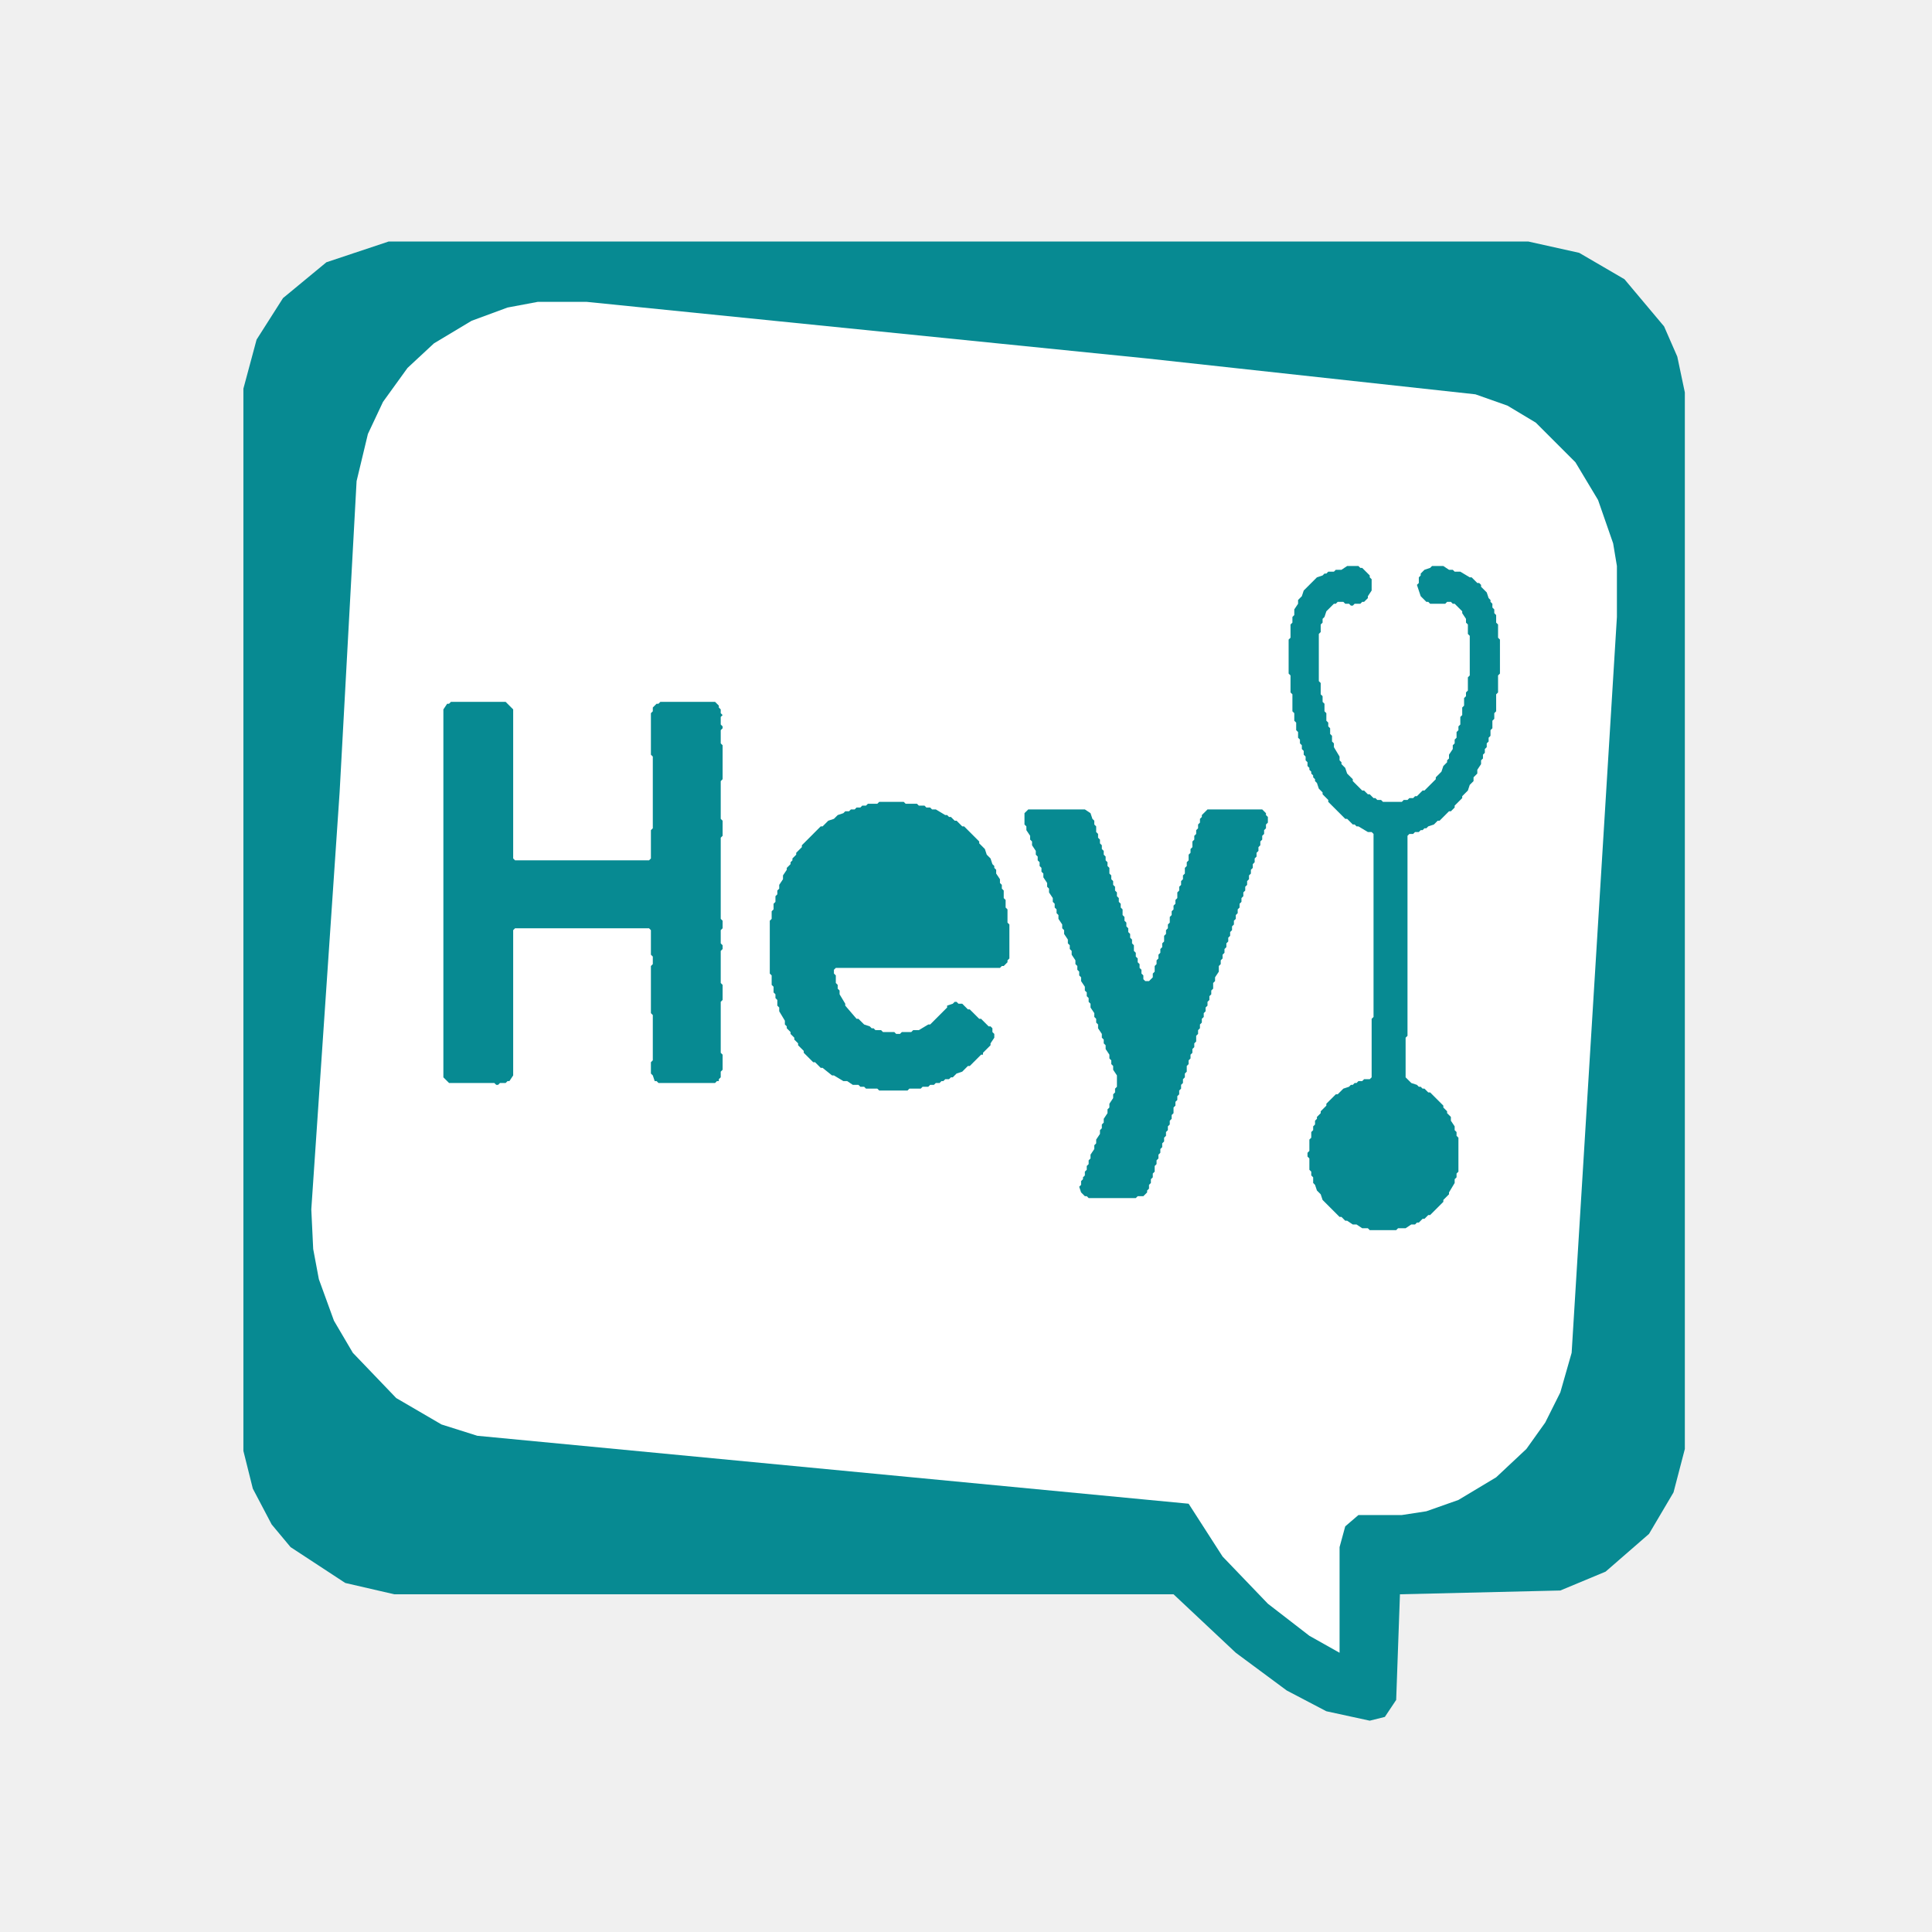
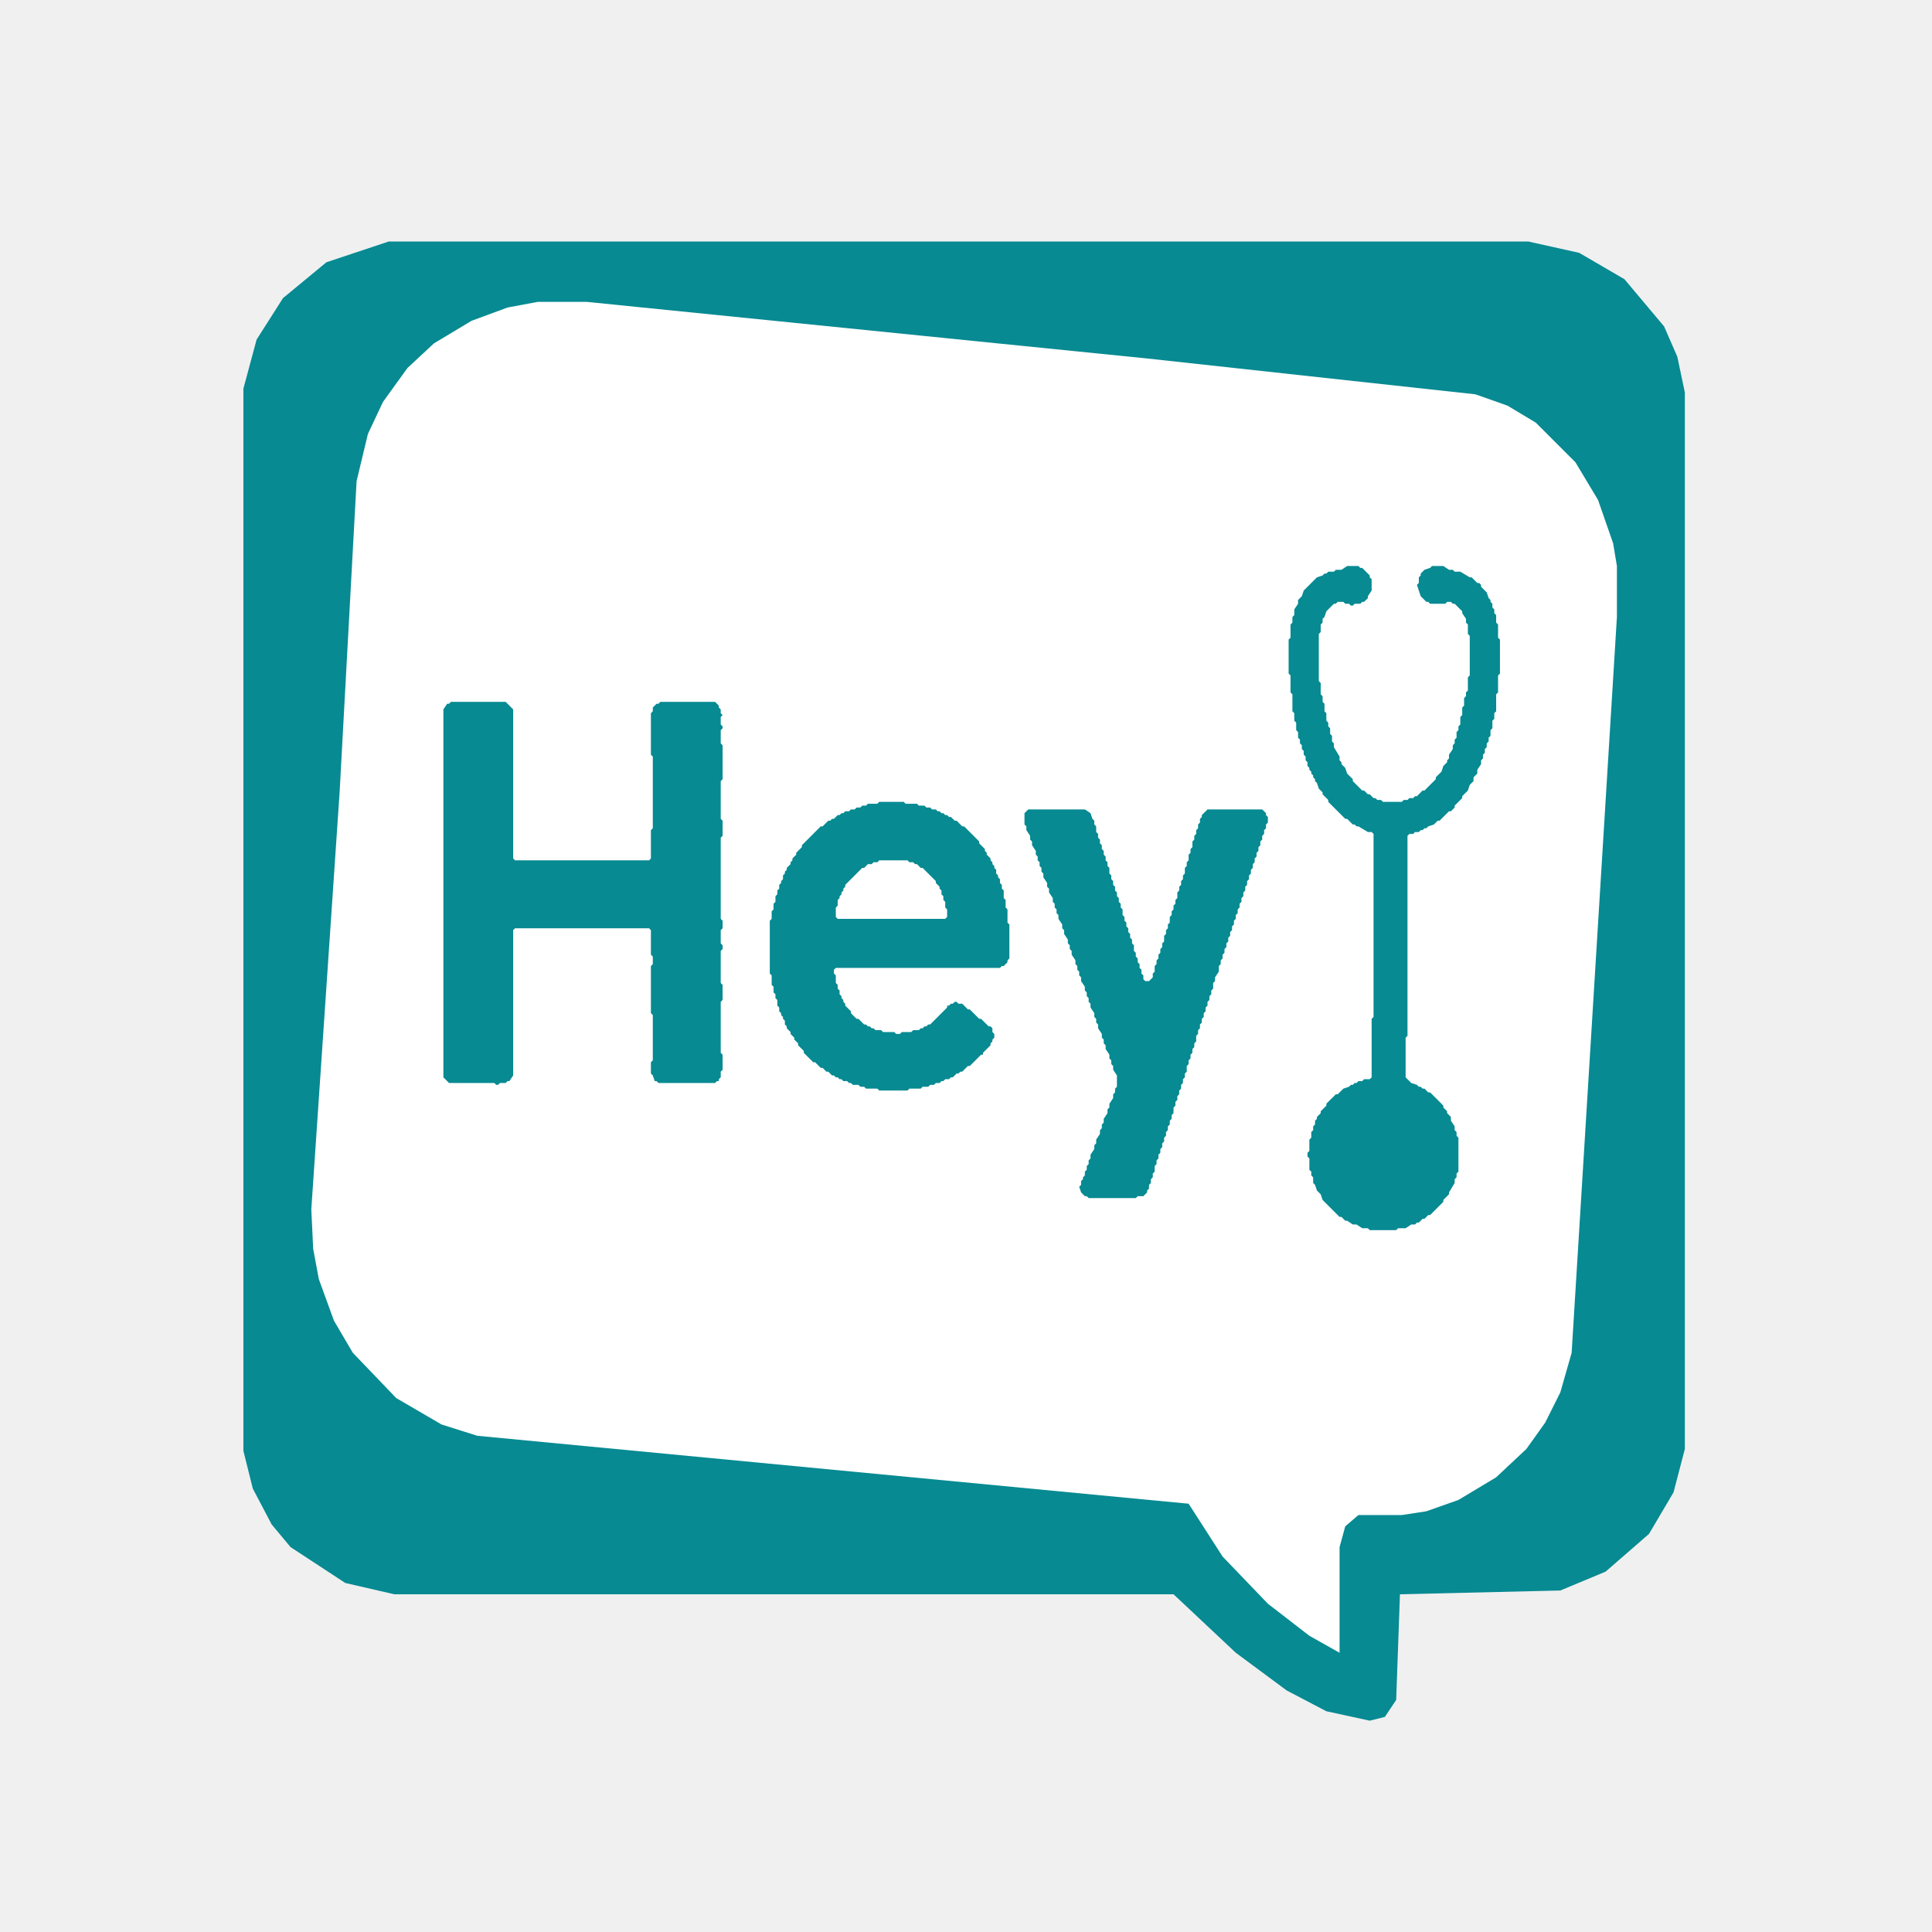
<svg xmlns="http://www.w3.org/2000/svg" viewBox="0 0 100 100" fill="none" role="img" aria-label="HeyDoctor">
  <path fill="#078A92" d="M 14.648,15.430 L 13.281,17.578 L 12.598,20.117 L 12.598,75.098 L 13.086,77.051 L 14.062,78.906 L 15.039,80.078 L 17.871,81.934 L 20.410,82.520 L 60.742,82.520 L 63.965,85.547 L 66.602,87.500 L 68.652,88.574 L 70.898,89.062 L 71.680,88.867 L 72.266,87.988 L 72.461,82.520 L 80.762,82.324 L 83.105,81.348 L 85.352,79.395 L 86.621,77.246 L 87.207,75.000 L 87.207,20.312 L 86.816,18.457 L 86.133,16.895 L 84.082,14.453 L 81.738,13.086 L 79.102,12.500 L 20.117,12.500 L 16.895,13.574 Z" />
  <path fill="#FFFFFF" d="M 22.461,17.773 L 21.094,19.043 L 19.824,20.801 L 19.043,22.461 L 18.457,24.902 L 17.578,41.016 L 16.113,62.598 L 16.211,64.648 L 16.504,66.211 L 17.285,68.359 L 18.262,70.020 L 20.508,72.363 L 22.852,73.730 L 24.707,74.316 L 61.523,77.832 L 63.281,80.566 L 65.625,83.008 L 67.773,84.668 L 69.336,85.547 L 69.336,80.078 L 69.629,79.004 L 70.312,78.418 L 72.559,78.418 L 73.828,78.223 L 75.488,77.637 L 77.441,76.465 L 79.004,75.000 L 79.980,73.633 L 80.762,72.070 L 81.348,70.020 L 83.691,31.934 L 83.691,29.297 L 83.496,28.125 L 82.715,25.879 L 81.543,23.926 L 79.492,21.875 L 78.027,20.996 L 76.367,20.410 L 59.375,18.555 L 30.371,15.625 L 27.832,15.625 L 26.270,15.918 L 24.414,16.602 Z" />
  <path fill="#078A92" fill-rule="evenodd" d="M 23.145,36.426 L 22.949,36.719 L 22.949,55.762 L 23.242,56.055 L 25.586,56.055 L 25.684,56.152 L 25.781,56.152 L 25.879,56.055 L 26.172,56.055 L 26.270,55.957 L 26.367,55.957 L 26.562,55.664 L 26.562,48.145 L 26.660,48.047 L 33.594,48.047 L 33.691,48.145 L 33.691,49.414 L 33.789,49.512 L 33.789,49.902 L 33.691,50.000 L 33.691,52.441 L 33.789,52.539 L 33.789,54.883 L 33.691,54.980 L 33.691,55.566 L 33.789,55.664 L 33.887,55.957 L 33.984,55.957 L 34.082,56.055 L 37.012,56.055 L 37.109,55.957 L 37.207,55.957 L 37.207,55.859 L 37.305,55.762 L 37.305,55.469 L 37.402,55.371 L 37.402,54.590 L 37.305,54.492 L 37.305,51.855 L 37.402,51.758 L 37.402,50.977 L 37.305,50.879 L 37.305,49.219 L 37.402,49.121 L 37.402,48.926 L 37.305,48.828 L 37.305,48.145 L 37.402,48.047 L 37.402,47.656 L 37.305,47.559 L 37.305,43.359 L 37.402,43.262 L 37.402,42.480 L 37.305,42.383 L 37.305,40.430 L 37.402,40.332 L 37.402,38.574 L 37.305,38.477 L 37.305,37.793 L 37.402,37.695 L 37.402,37.598 L 37.305,37.500 L 37.305,37.109 L 37.402,37.012 L 37.305,36.914 L 37.305,36.719 L 37.207,36.621 L 37.207,36.523 L 37.012,36.328 L 34.180,36.328 L 34.082,36.426 L 33.984,36.426 L 33.789,36.621 L 33.789,36.816 L 33.691,36.914 L 33.691,39.062 L 33.789,39.160 L 33.789,42.871 L 33.691,42.969 L 33.691,44.434 L 33.594,44.531 L 26.660,44.531 L 26.562,44.434 L 26.562,36.719 L 26.172,36.328 L 23.340,36.328 L 23.242,36.426 Z" />
  <path fill="#078A92" fill-rule="evenodd" d="M 65.332,41.895 L 62.500,41.895 L 62.207,42.188 L 62.207,42.285 L 62.109,42.383 L 62.109,42.578 L 62.012,42.676 L 62.012,42.871 L 61.914,42.969 L 61.914,43.164 L 61.816,43.262 L 61.816,43.457 L 61.719,43.555 L 61.719,43.848 L 61.621,43.945 L 61.621,44.141 L 61.523,44.238 L 61.523,44.531 L 61.426,44.629 L 61.426,44.824 L 61.328,44.922 L 61.328,45.215 L 61.230,45.312 L 61.230,45.508 L 61.133,45.605 L 61.133,45.801 L 61.035,45.898 L 61.035,46.094 L 60.938,46.191 L 60.938,46.484 L 60.840,46.582 L 60.840,46.777 L 60.742,46.875 L 60.742,47.070 L 60.645,47.168 L 60.645,47.363 L 60.547,47.461 L 60.547,47.754 L 60.449,47.852 L 60.449,48.047 L 60.352,48.145 L 60.352,48.340 L 60.254,48.438 L 60.254,48.730 L 60.156,48.828 L 60.156,49.023 L 60.059,49.121 L 60.059,49.316 L 59.961,49.414 L 59.961,49.609 L 59.863,49.707 L 59.863,49.902 L 59.766,50.000 L 59.766,50.293 L 59.668,50.391 L 59.668,50.586 L 59.473,50.781 L 59.277,50.781 L 59.180,50.684 L 59.180,50.488 L 59.082,50.391 L 59.082,50.195 L 58.984,50.098 L 58.984,49.902 L 58.887,49.805 L 58.887,49.609 L 58.789,49.512 L 58.789,49.316 L 58.691,49.219 L 58.691,48.926 L 58.594,48.828 L 58.594,48.633 L 58.496,48.535 L 58.496,48.340 L 58.398,48.242 L 58.398,48.047 L 58.301,47.949 L 58.301,47.754 L 58.203,47.656 L 58.203,47.461 L 58.105,47.363 L 58.105,47.070 L 58.008,46.973 L 58.008,46.777 L 57.910,46.680 L 57.910,46.484 L 57.812,46.387 L 57.812,46.191 L 57.715,46.094 L 57.715,45.898 L 57.617,45.801 L 57.617,45.605 L 57.520,45.508 L 57.520,45.312 L 57.422,45.215 L 57.422,44.922 L 57.324,44.824 L 57.324,44.629 L 57.227,44.531 L 57.227,44.336 L 57.129,44.238 L 57.129,44.043 L 57.031,43.945 L 57.031,43.750 L 56.934,43.652 L 56.934,43.457 L 56.836,43.359 L 56.836,43.164 L 56.738,43.066 L 56.738,42.773 L 56.641,42.676 L 56.641,42.480 L 56.543,42.383 L 56.445,42.090 L 56.152,41.895 L 53.223,41.895 L 53.027,42.090 L 53.027,42.676 L 53.125,42.773 L 53.125,42.969 L 53.320,43.262 L 53.320,43.457 L 53.418,43.555 L 53.418,43.750 L 53.613,44.043 L 53.613,44.238 L 53.711,44.336 L 53.711,44.531 L 53.809,44.629 L 53.809,44.824 L 53.906,44.922 L 53.906,45.117 L 54.004,45.215 L 54.004,45.410 L 54.199,45.703 L 54.199,45.898 L 54.297,45.996 L 54.297,46.191 L 54.492,46.484 L 54.492,46.680 L 54.590,46.777 L 54.590,46.973 L 54.688,47.070 L 54.688,47.266 L 54.785,47.363 L 54.785,47.559 L 54.980,47.852 L 54.980,48.047 L 55.078,48.145 L 55.078,48.340 L 55.273,48.633 L 55.273,48.828 L 55.371,48.926 L 55.371,49.121 L 55.469,49.219 L 55.469,49.414 L 55.664,49.707 L 55.664,49.902 L 55.762,50.000 L 55.762,50.195 L 55.859,50.293 L 55.859,50.488 L 55.957,50.586 L 55.957,50.781 L 56.152,51.074 L 56.152,51.270 L 56.250,51.367 L 56.250,51.562 L 56.348,51.660 L 56.348,51.855 L 56.445,51.953 L 56.445,52.148 L 56.641,52.441 L 56.641,52.637 L 56.738,52.734 L 56.738,52.930 L 56.836,53.027 L 56.836,53.223 L 57.031,53.516 L 57.031,53.711 L 57.129,53.809 L 57.129,54.004 L 57.227,54.102 L 57.227,54.297 L 57.422,54.590 L 57.422,54.785 L 57.520,54.883 L 57.520,55.078 L 57.617,55.176 L 57.617,55.371 L 57.812,55.664 L 57.812,56.250 L 57.715,56.348 L 57.715,56.543 L 57.617,56.641 L 57.617,56.836 L 57.422,57.129 L 57.422,57.324 L 57.324,57.422 L 57.324,57.617 L 57.129,57.910 L 57.129,58.105 L 57.031,58.203 L 57.031,58.398 L 56.934,58.496 L 56.934,58.691 L 56.738,58.984 L 56.738,59.180 L 56.641,59.277 L 56.641,59.473 L 56.445,59.766 L 56.445,59.961 L 56.348,60.059 L 56.348,60.254 L 56.250,60.352 L 56.250,60.547 L 56.152,60.645 L 56.152,60.840 L 56.055,60.938 L 56.055,61.035 L 55.957,61.133 L 55.957,61.328 L 55.859,61.426 L 55.957,61.719 L 56.152,61.914 L 56.250,61.914 L 56.348,62.012 L 58.789,62.012 L 58.887,61.914 L 59.180,61.914 L 59.375,61.719 L 59.375,61.621 L 59.473,61.523 L 59.473,61.328 L 59.570,61.230 L 59.570,61.035 L 59.668,60.938 L 59.668,60.742 L 59.766,60.645 L 59.766,60.352 L 59.863,60.254 L 59.863,60.059 L 59.961,59.961 L 59.961,59.766 L 60.059,59.668 L 60.059,59.473 L 60.156,59.375 L 60.156,59.180 L 60.254,59.082 L 60.254,58.887 L 60.352,58.789 L 60.352,58.594 L 60.449,58.496 L 60.449,58.301 L 60.547,58.203 L 60.547,58.008 L 60.645,57.910 L 60.645,57.715 L 60.742,57.617 L 60.742,57.324 L 60.840,57.227 L 60.840,57.031 L 60.938,56.934 L 60.938,56.738 L 61.035,56.641 L 61.035,56.445 L 61.133,56.348 L 61.133,56.152 L 61.230,56.055 L 61.230,55.859 L 61.328,55.762 L 61.328,55.566 L 61.426,55.469 L 61.426,55.176 L 61.523,55.078 L 61.523,54.883 L 61.621,54.785 L 61.621,54.590 L 61.719,54.492 L 61.719,54.297 L 61.816,54.199 L 61.816,54.004 L 61.914,53.906 L 61.914,53.613 L 62.012,53.516 L 62.012,53.320 L 62.109,53.223 L 62.109,53.027 L 62.207,52.930 L 62.207,52.734 L 62.305,52.637 L 62.305,52.441 L 62.402,52.344 L 62.402,52.148 L 62.500,52.051 L 62.500,51.855 L 62.598,51.758 L 62.598,51.562 L 62.695,51.465 L 62.695,51.270 L 62.793,51.172 L 62.793,50.879 L 62.891,50.781 L 62.891,50.586 L 63.086,50.293 L 63.086,50.000 L 63.184,49.902 L 63.184,49.707 L 63.281,49.609 L 63.281,49.414 L 63.379,49.316 L 63.379,49.121 L 63.477,49.023 L 63.477,48.828 L 63.574,48.730 L 63.574,48.535 L 63.672,48.438 L 63.672,48.242 L 63.770,48.145 L 63.770,47.949 L 63.867,47.852 L 63.867,47.656 L 63.965,47.559 L 63.965,47.363 L 64.062,47.266 L 64.062,47.070 L 64.160,46.973 L 64.160,46.777 L 64.258,46.680 L 64.258,46.484 L 64.355,46.387 L 64.355,46.191 L 64.453,46.094 L 64.453,45.898 L 64.551,45.801 L 64.551,45.605 L 64.648,45.508 L 64.648,45.312 L 64.746,45.215 L 64.746,45.020 L 64.844,44.922 L 64.844,44.727 L 64.941,44.629 L 64.941,44.434 L 65.039,44.336 L 65.039,44.141 L 65.137,44.043 L 65.137,43.848 L 65.234,43.750 L 65.234,43.555 L 65.332,43.457 L 65.332,43.262 L 65.430,43.164 L 65.430,42.969 L 65.527,42.871 L 65.527,42.676 L 65.625,42.578 L 65.625,42.285 L 65.527,42.188 L 65.527,42.090 Z" />
-   <path fill="#078A92" fill-rule="evenodd" d="M 45.508,41.504 L 45.410,41.602 L 44.922,41.602 L 44.824,41.699 L 44.629,41.699 L 44.531,41.797 L 44.336,41.797 L 44.238,41.895 L 44.043,41.895 L 43.945,41.992 L 43.750,41.992 L 43.652,42.090 L 43.359,42.188 L 43.164,42.383 L 42.871,42.480 L 42.578,42.773 L 42.480,42.773 L 41.504,43.750 L 41.504,43.848 L 41.211,44.141 L 41.211,44.238 L 41.016,44.434 L 41.016,44.531 L 40.918,44.629 L 40.918,44.727 L 40.723,44.922 L 40.723,45.020 L 40.527,45.312 L 40.527,45.508 L 40.332,45.801 L 40.332,45.996 L 40.234,46.094 L 40.234,46.289 L 40.137,46.387 L 40.137,46.680 L 40.039,46.777 L 40.039,47.070 L 39.941,47.168 L 39.941,47.559 L 39.844,47.656 L 39.844,50.391 L 39.941,50.488 L 39.941,50.977 L 40.039,51.074 L 40.039,51.367 L 40.137,51.465 L 40.137,51.660 L 40.234,51.758 L 40.234,52.051 L 40.332,52.148 L 40.332,52.344 L 40.625,52.832 L 40.625,53.027 L 40.723,53.125 L 40.723,53.223 L 40.918,53.418 L 40.918,53.516 L 41.113,53.711 L 41.113,53.809 L 41.309,54.004 L 41.309,54.102 L 41.602,54.395 L 41.602,54.492 L 42.090,54.980 L 42.188,54.980 L 42.480,55.273 L 42.578,55.273 L 43.066,55.664 L 43.164,55.664 L 43.652,55.957 L 43.848,55.957 L 44.141,56.152 L 44.434,56.152 L 44.531,56.250 L 44.727,56.250 L 44.824,56.348 L 45.410,56.348 L 45.508,56.445 L 46.973,56.445 L 47.070,56.348 L 47.656,56.348 L 47.754,56.250 L 48.047,56.250 L 48.145,56.152 L 48.340,56.152 L 48.438,56.055 L 48.633,56.055 L 48.730,55.957 L 48.828,55.957 L 48.926,55.859 L 49.121,55.859 L 49.219,55.762 L 49.316,55.762 L 49.512,55.566 L 49.805,55.469 L 50.098,55.176 L 50.195,55.176 L 50.781,54.590 L 50.879,54.590 L 50.879,54.492 L 51.270,54.102 L 51.270,54.004 L 51.465,53.711 L 51.465,53.516 L 51.367,53.418 L 51.367,53.223 L 51.270,53.125 L 51.172,53.125 L 50.781,52.734 L 50.684,52.734 L 50.195,52.246 L 50.098,52.246 L 49.805,51.953 L 49.609,51.953 L 49.512,51.855 L 49.414,51.855 L 49.316,51.953 L 49.023,52.051 L 49.023,52.148 L 48.145,53.027 L 48.047,53.027 L 47.559,53.320 L 47.266,53.320 L 47.168,53.418 L 46.680,53.418 L 46.582,53.516 L 46.387,53.516 L 46.289,53.418 L 45.703,53.418 L 45.605,53.320 L 45.312,53.320 L 45.215,53.223 L 45.117,53.223 L 45.020,53.125 L 44.727,53.027 L 44.434,52.734 L 44.336,52.734 L 43.750,52.051 L 43.750,51.953 L 43.457,51.465 L 43.457,51.270 L 43.359,51.172 L 43.359,50.977 L 43.262,50.879 L 43.262,50.488 L 43.164,50.391 L 43.164,50.195 L 43.262,50.098 L 51.758,50.098 L 51.855,50.000 L 51.953,50.000 L 52.148,49.805 L 52.148,49.707 L 52.246,49.609 L 52.246,47.852 L 52.148,47.754 L 52.148,47.070 L 52.051,46.973 L 52.051,46.582 L 51.953,46.484 L 51.953,46.094 L 51.855,45.996 L 51.855,45.801 L 51.758,45.703 L 51.758,45.508 L 51.562,45.215 L 51.562,45.020 L 51.465,44.922 L 51.465,44.824 L 51.367,44.727 L 51.270,44.434 L 51.074,44.238 L 50.977,43.945 L 50.684,43.652 L 50.684,43.555 L 49.902,42.773 L 49.805,42.773 L 49.512,42.480 L 49.414,42.480 L 49.219,42.285 L 49.121,42.285 L 49.023,42.188 L 48.926,42.188 L 48.438,41.895 L 48.242,41.895 L 48.145,41.797 L 47.949,41.797 L 47.852,41.699 L 47.559,41.699 L 47.461,41.602 L 46.875,41.602 L 46.777,41.504 Z" />
-   <path fill="#078A92" fill-rule="evenodd" d="M 43.262,46.973 L 43.359,46.875 L 43.359,46.582 L 43.457,46.484 L 43.457,46.387 L 43.555,46.289 L 43.555,46.191 L 43.652,46.094 L 43.750,45.801 L 44.629,44.922 L 44.727,44.922 L 44.922,44.727 L 45.117,44.727 L 45.215,44.629 L 45.410,44.629 L 45.508,44.531 L 46.973,44.531 L 47.070,44.629 L 47.266,44.629 L 47.363,44.727 L 47.461,44.727 L 47.656,44.922 L 47.754,44.922 L 48.438,45.605 L 48.438,45.703 L 48.633,45.898 L 48.633,45.996 L 48.730,46.094 L 48.730,46.289 L 48.828,46.387 L 48.828,46.582 L 48.926,46.680 L 48.926,46.973 L 49.023,47.070 L 49.023,47.461 L 48.926,47.559 L 43.359,47.559 L 43.262,47.461 Z" />
+   <path fill="#078A92" fill-rule="evenodd" d="M 45.508,41.504 L 45.410,41.602 L 44.922,41.602 L 44.824,41.699 L 44.629,41.699 L 44.531,41.797 L 44.336,41.797 L 44.238,41.895 L 44.043,41.895 L 43.945,41.992 L 43.750,41.992 L 43.652,42.090 L 43.555,42.090 L 43.457,42.188 L 43.359,42.188 L 43.164,42.383 L 43.066,42.383 L 42.969,42.480 L 42.871,42.480 L 42.578,42.773 L 42.480,42.773 L 41.504,43.750 L 41.504,43.848 L 41.211,44.141 L 41.211,44.238 L 41.016,44.434 L 41.016,44.531 L 40.918,44.629 L 40.918,44.727 L 40.723,44.922 L 40.723,45.020 L 40.625,45.117 L 40.625,45.215 L 40.527,45.312 L 40.527,45.508 L 40.430,45.605 L 40.430,45.703 L 40.332,45.801 L 40.332,45.996 L 40.234,46.094 L 40.234,46.289 L 40.137,46.387 L 40.137,46.680 L 40.039,46.777 L 40.039,47.070 L 39.941,47.168 L 39.941,47.559 L 39.844,47.656 L 39.844,50.391 L 39.941,50.488 L 39.941,50.977 L 40.039,51.074 L 40.039,51.367 L 40.137,51.465 L 40.137,51.660 L 40.234,51.758 L 40.234,52.051 L 40.332,52.148 L 40.332,52.344 L 40.430,52.441 L 40.430,52.539 L 40.527,52.637 L 40.527,52.734 L 40.625,52.832 L 40.625,53.027 L 40.723,53.125 L 40.723,53.223 L 40.918,53.418 L 40.918,53.516 L 41.113,53.711 L 41.113,53.809 L 41.309,54.004 L 41.309,54.102 L 41.602,54.395 L 41.602,54.492 L 42.090,54.980 L 42.188,54.980 L 42.480,55.273 L 42.578,55.273 L 42.773,55.469 L 42.871,55.469 L 43.066,55.664 L 43.164,55.664 L 43.262,55.762 L 43.359,55.762 L 43.457,55.859 L 43.555,55.859 L 43.652,55.957 L 43.848,55.957 L 43.945,56.055 L 44.043,56.055 L 44.141,56.152 L 44.434,56.152 L 44.531,56.250 L 44.727,56.250 L 44.824,56.348 L 45.410,56.348 L 45.508,56.445 L 46.973,56.445 L 47.070,56.348 L 47.656,56.348 L 47.754,56.250 L 48.047,56.250 L 48.145,56.152 L 48.340,56.152 L 48.438,56.055 L 48.633,56.055 L 48.730,55.957 L 48.828,55.957 L 48.926,55.859 L 49.121,55.859 L 49.219,55.762 L 49.316,55.762 L 49.512,55.566 L 49.609,55.566 L 49.707,55.469 L 49.805,55.469 L 50.098,55.176 L 50.195,55.176 L 50.781,54.590 L 50.879,54.590 L 50.879,54.492 L 51.270,54.102 L 51.270,54.004 L 51.367,53.906 L 51.367,53.809 L 51.465,53.711 L 51.465,53.516 L 51.367,53.418 L 51.367,53.223 L 51.270,53.125 L 51.172,53.125 L 50.781,52.734 L 50.684,52.734 L 50.195,52.246 L 50.098,52.246 L 49.805,51.953 L 49.609,51.953 L 49.512,51.855 L 49.414,51.855 L 49.316,51.953 L 49.219,51.953 L 49.121,52.051 L 49.023,52.051 L 49.023,52.148 L 48.145,53.027 L 48.047,53.027 L 47.949,53.125 L 47.852,53.125 L 47.754,53.223 L 47.656,53.223 L 47.559,53.320 L 47.266,53.320 L 47.168,53.418 L 46.680,53.418 L 46.582,53.516 L 46.387,53.516 L 46.289,53.418 L 45.703,53.418 L 45.605,53.320 L 45.312,53.320 L 45.215,53.223 L 45.117,53.223 L 45.020,53.125 L 44.922,53.125 L 44.824,53.027 L 44.727,53.027 L 44.434,52.734 L 44.336,52.734 L 44.043,52.441 L 44.043,52.344 L 43.750,52.051 L 43.750,51.953 L 43.652,51.855 L 43.652,51.758 L 43.555,51.660 L 43.555,51.562 L 43.457,51.465 L 43.457,51.270 L 43.359,51.172 L 43.359,50.977 L 43.262,50.879 L 43.262,50.488 L 43.164,50.391 L 43.164,50.195 L 43.262,50.098 L 51.758,50.098 L 51.855,50.000 L 51.953,50.000 L 52.148,49.805 L 52.148,49.707 L 52.246,49.609 L 52.246,47.852 L 52.148,47.754 L 52.148,47.070 L 52.051,46.973 L 52.051,46.582 L 51.953,46.484 L 51.953,46.094 L 51.855,45.996 L 51.855,45.801 L 51.758,45.703 L 51.758,45.508 L 51.660,45.410 L 51.660,45.312 L 51.562,45.215 L 51.562,45.020 L 51.465,44.922 L 51.465,44.824 L 51.367,44.727 L 51.367,44.629 L 51.270,44.531 L 51.270,44.434 L 51.074,44.238 L 51.074,44.141 L 50.977,44.043 L 50.977,43.945 L 50.684,43.652 L 50.684,43.555 L 49.902,42.773 L 49.805,42.773 L 49.512,42.480 L 49.414,42.480 L 49.219,42.285 L 49.121,42.285 L 49.023,42.188 L 48.926,42.188 L 48.828,42.090 L 48.730,42.090 L 48.633,41.992 L 48.535,41.992 L 48.438,41.895 L 48.242,41.895 L 48.145,41.797 L 47.949,41.797 L 47.852,41.699 L 47.559,41.699 L 47.461,41.602 L 46.875,41.602 L 46.777,41.504 Z M 43.262,46.973 L 43.359,46.875 L 43.359,46.582 L 43.457,46.484 L 43.457,46.387 L 43.555,46.289 L 43.555,46.191 L 43.652,46.094 L 43.652,45.996 L 43.750,45.898 L 43.750,45.801 L 44.629,44.922 L 44.727,44.922 L 44.922,44.727 L 45.117,44.727 L 45.215,44.629 L 45.410,44.629 L 45.508,44.531 L 46.973,44.531 L 47.070,44.629 L 47.266,44.629 L 47.363,44.727 L 47.461,44.727 L 47.656,44.922 L 47.754,44.922 L 48.438,45.605 L 48.438,45.703 L 48.633,45.898 L 48.633,45.996 L 48.730,46.094 L 48.730,46.289 L 48.828,46.387 L 48.828,46.582 L 48.926,46.680 L 48.926,46.973 L 49.023,47.070 L 49.023,47.461 L 48.926,47.559 L 43.359,47.559 L 43.262,47.461 Z" />
  <path fill="#078A92" fill-rule="evenodd" d="M 69.727,29.297 L 69.434,29.492 L 69.141,29.492 L 69.043,29.590 L 68.750,29.590 L 68.652,29.688 L 68.555,29.688 L 68.457,29.785 L 68.164,29.883 L 67.480,30.566 L 67.383,30.859 L 67.188,31.055 L 67.188,31.250 L 66.992,31.543 L 66.992,31.836 L 66.895,31.934 L 66.895,32.227 L 66.797,32.324 L 66.797,33.008 L 66.699,33.105 L 66.699,34.863 L 66.797,34.961 L 66.797,35.840 L 66.895,35.938 L 66.895,36.816 L 66.992,36.914 L 66.992,37.305 L 67.090,37.402 L 67.090,37.793 L 67.188,37.891 L 67.188,38.184 L 67.285,38.281 L 67.285,38.477 L 67.383,38.574 L 67.383,38.770 L 67.480,38.867 L 67.480,39.062 L 67.578,39.160 L 67.578,39.355 L 67.676,39.453 L 67.676,39.648 L 67.773,39.746 L 67.773,39.844 L 67.871,39.941 L 67.871,40.039 L 67.969,40.137 L 67.969,40.234 L 68.066,40.332 L 68.066,40.430 L 68.164,40.527 L 68.262,40.820 L 68.457,41.016 L 68.457,41.113 L 68.750,41.406 L 68.750,41.504 L 69.629,42.383 L 69.727,42.383 L 70.020,42.676 L 70.117,42.676 L 70.215,42.773 L 70.312,42.773 L 70.801,43.066 L 70.996,43.066 L 71.094,43.164 L 71.094,52.637 L 70.996,52.734 L 70.996,55.762 L 70.898,55.859 L 70.605,55.859 L 70.508,55.957 L 70.312,55.957 L 70.215,56.055 L 70.117,56.055 L 70.020,56.152 L 69.922,56.152 L 69.824,56.250 L 69.531,56.348 L 69.238,56.641 L 69.141,56.641 L 68.652,57.129 L 68.652,57.227 L 68.359,57.520 L 68.359,57.617 L 68.164,57.812 L 68.164,57.910 L 68.066,58.008 L 68.066,58.203 L 67.969,58.301 L 67.969,58.496 L 67.871,58.594 L 67.871,58.887 L 67.773,58.984 L 67.773,59.570 L 67.676,59.668 L 67.676,59.863 L 67.773,59.961 L 67.773,60.547 L 67.871,60.645 L 67.871,60.840 L 67.969,60.938 L 67.969,61.230 L 68.066,61.328 L 68.164,61.621 L 68.359,61.816 L 68.457,62.109 L 69.336,62.988 L 69.434,62.988 L 69.629,63.184 L 69.727,63.184 L 70.020,63.379 L 70.215,63.379 L 70.508,63.574 L 70.801,63.574 L 70.898,63.672 L 72.266,63.672 L 72.363,63.574 L 72.754,63.574 L 73.047,63.379 L 73.242,63.379 L 73.340,63.281 L 73.438,63.281 L 73.633,63.086 L 73.730,63.086 L 73.926,62.891 L 74.023,62.891 L 74.707,62.207 L 74.707,62.109 L 75.000,61.816 L 75.000,61.719 L 75.293,61.230 L 75.293,61.035 L 75.391,60.938 L 75.391,60.742 L 75.488,60.645 L 75.488,58.887 L 75.391,58.789 L 75.391,58.594 L 75.293,58.496 L 75.293,58.301 L 75.098,58.008 L 75.098,57.812 L 74.902,57.617 L 74.902,57.520 L 74.707,57.324 L 74.707,57.227 L 74.023,56.543 L 73.926,56.543 L 73.730,56.348 L 73.633,56.348 L 73.535,56.250 L 73.438,56.250 L 73.340,56.152 L 73.047,56.055 L 72.754,55.762 L 72.754,53.711 L 72.852,53.613 L 72.852,43.262 L 72.949,43.164 L 73.145,43.164 L 73.242,43.066 L 73.438,43.066 L 73.535,42.969 L 73.633,42.969 L 73.730,42.871 L 73.828,42.871 L 73.926,42.773 L 74.219,42.676 L 74.414,42.480 L 74.512,42.480 L 75.000,41.992 L 75.098,41.992 L 75.293,41.797 L 75.293,41.699 L 75.684,41.309 L 75.684,41.211 L 75.977,40.918 L 76.074,40.625 L 76.270,40.430 L 76.270,40.234 L 76.465,40.039 L 76.465,39.844 L 76.660,39.551 L 76.660,39.355 L 76.758,39.258 L 76.758,39.062 L 76.855,38.965 L 76.855,38.770 L 76.953,38.672 L 76.953,38.477 L 77.051,38.379 L 77.051,38.184 L 77.148,38.086 L 77.148,37.793 L 77.246,37.695 L 77.246,37.305 L 77.344,37.207 L 77.344,36.914 L 77.441,36.816 L 77.441,35.938 L 77.539,35.840 L 77.539,34.961 L 77.637,34.863 L 77.637,33.105 L 77.539,33.008 L 77.539,32.324 L 77.441,32.227 L 77.441,31.836 L 77.344,31.738 L 77.344,31.543 L 77.246,31.445 L 77.246,31.250 L 77.148,31.152 L 77.148,31.055 L 77.051,30.957 L 76.953,30.664 L 76.660,30.371 L 76.660,30.273 L 76.562,30.176 L 76.465,30.176 L 76.172,29.883 L 76.074,29.883 L 75.586,29.590 L 75.293,29.590 L 75.195,29.492 L 75.000,29.492 L 74.707,29.297 L 74.121,29.297 L 74.023,29.395 L 73.730,29.492 L 73.535,29.688 L 73.535,29.785 L 73.438,29.883 L 73.438,30.176 L 73.340,30.273 L 73.535,30.859 L 73.828,31.152 L 73.926,31.152 L 74.023,31.250 L 74.805,31.250 L 74.902,31.152 L 75.098,31.152 L 75.195,31.250 L 75.293,31.250 L 75.684,31.641 L 75.684,31.738 L 75.879,32.031 L 75.879,32.227 L 75.977,32.324 L 75.977,32.812 L 76.074,32.910 L 76.074,34.961 L 75.977,35.059 L 75.977,35.742 L 75.879,35.840 L 75.879,36.035 L 75.781,36.133 L 75.781,36.523 L 75.684,36.621 L 75.684,37.012 L 75.586,37.109 L 75.586,37.500 L 75.488,37.598 L 75.488,37.793 L 75.391,37.891 L 75.391,38.184 L 75.293,38.281 L 75.293,38.477 L 75.195,38.574 L 75.195,38.770 L 75.000,39.062 L 75.000,39.258 L 74.902,39.355 L 74.902,39.453 L 74.707,39.648 L 74.609,39.941 L 74.316,40.234 L 74.316,40.332 L 73.730,40.918 L 73.633,40.918 L 73.340,41.211 L 73.242,41.211 L 73.145,41.309 L 72.949,41.309 L 72.852,41.406 L 72.656,41.406 L 72.559,41.504 L 71.582,41.504 L 71.484,41.406 L 71.289,41.406 L 71.191,41.309 L 71.094,41.309 L 70.898,41.113 L 70.801,41.113 L 70.605,40.918 L 70.508,40.918 L 70.020,40.430 L 70.020,40.332 L 69.727,40.039 L 69.629,39.746 L 69.434,39.551 L 69.434,39.453 L 69.336,39.355 L 69.336,39.160 L 69.043,38.672 L 69.043,38.477 L 68.945,38.379 L 68.945,38.086 L 68.848,37.988 L 68.848,37.695 L 68.750,37.598 L 68.750,37.402 L 68.652,37.305 L 68.652,36.914 L 68.555,36.816 L 68.555,36.426 L 68.457,36.328 L 68.457,36.035 L 68.359,35.938 L 68.359,35.352 L 68.262,35.254 L 68.262,32.812 L 68.359,32.715 L 68.359,32.324 L 68.457,32.227 L 68.457,32.031 L 68.555,31.934 L 68.652,31.641 L 69.043,31.250 L 69.141,31.250 L 69.238,31.152 L 69.531,31.152 L 69.629,31.250 L 69.824,31.250 L 69.922,31.348 L 70.020,31.348 L 70.117,31.250 L 70.410,31.250 L 70.508,31.152 L 70.605,31.152 L 70.801,30.957 L 70.801,30.859 L 70.996,30.566 L 70.996,29.980 L 70.898,29.883 L 70.898,29.785 L 70.508,29.395 L 70.410,29.395 L 70.312,29.297 Z" />
-   <path fill="#078A92" fill-rule="evenodd" d="M 71.191,57.715 L 72.070,57.715 L 72.363,57.910 L 72.559,57.910 L 72.754,58.105 L 72.852,58.105 L 73.242,58.496 L 73.242,58.594 L 73.438,58.789 L 73.438,58.887 L 73.535,58.984 L 73.535,59.180 L 73.633,59.277 L 73.633,60.059 L 73.535,60.156 L 73.535,60.449 L 73.438,60.547 L 73.340,60.840 L 72.754,61.426 L 72.656,61.426 L 72.168,61.719 L 71.094,61.719 L 70.996,61.621 L 70.801,61.621 L 70.605,61.426 L 70.508,61.426 L 69.824,60.742 L 69.824,60.547 L 69.727,60.449 L 69.727,60.254 L 69.629,60.156 L 69.629,59.375 L 69.727,59.277 L 69.727,58.984 L 69.824,58.887 L 69.824,58.789 L 70.020,58.594 L 70.020,58.496 L 70.410,58.105 L 70.508,58.105 L 70.703,57.910 L 70.801,57.910 L 70.898,57.812 L 71.094,57.812 Z" />
+   <path fill="#078A92" d="M 73.633,59.717 L 73.616,59.978 L 73.565,60.235 L 73.481,60.483 L 73.365,60.718 L 73.219,60.936 L 73.047,61.133 L 72.850,61.305 L 72.632,61.451 L 72.397,61.567 L 72.149,61.651 L 71.892,61.702 L 71.631,61.719 L 71.370,61.702 L 71.113,61.651 L 70.865,61.567 L 70.630,61.451 L 70.412,61.305 L 70.215,61.133 L 70.043,60.936 L 69.897,60.718 L 69.781,60.483 L 69.697,60.235 L 69.646,59.978 L 69.629,59.717 L 69.646,59.456 L 69.697,59.199 L 69.781,58.951 L 69.897,58.716 L 70.043,58.498 L 70.215,58.301 L 70.412,58.129 L 70.630,57.983 L 70.865,57.867 L 71.113,57.783 L 71.370,57.732 L 71.631,57.715 L 71.892,57.732 L 72.149,57.783 L 72.397,57.867 L 72.632,57.983 L 72.850,58.129 L 73.047,58.301 L 73.219,58.498 L 73.365,58.716 L 73.481,58.951 L 73.565,59.199 L 73.616,59.456 L 73.633,59.717 Z" />
</svg>
